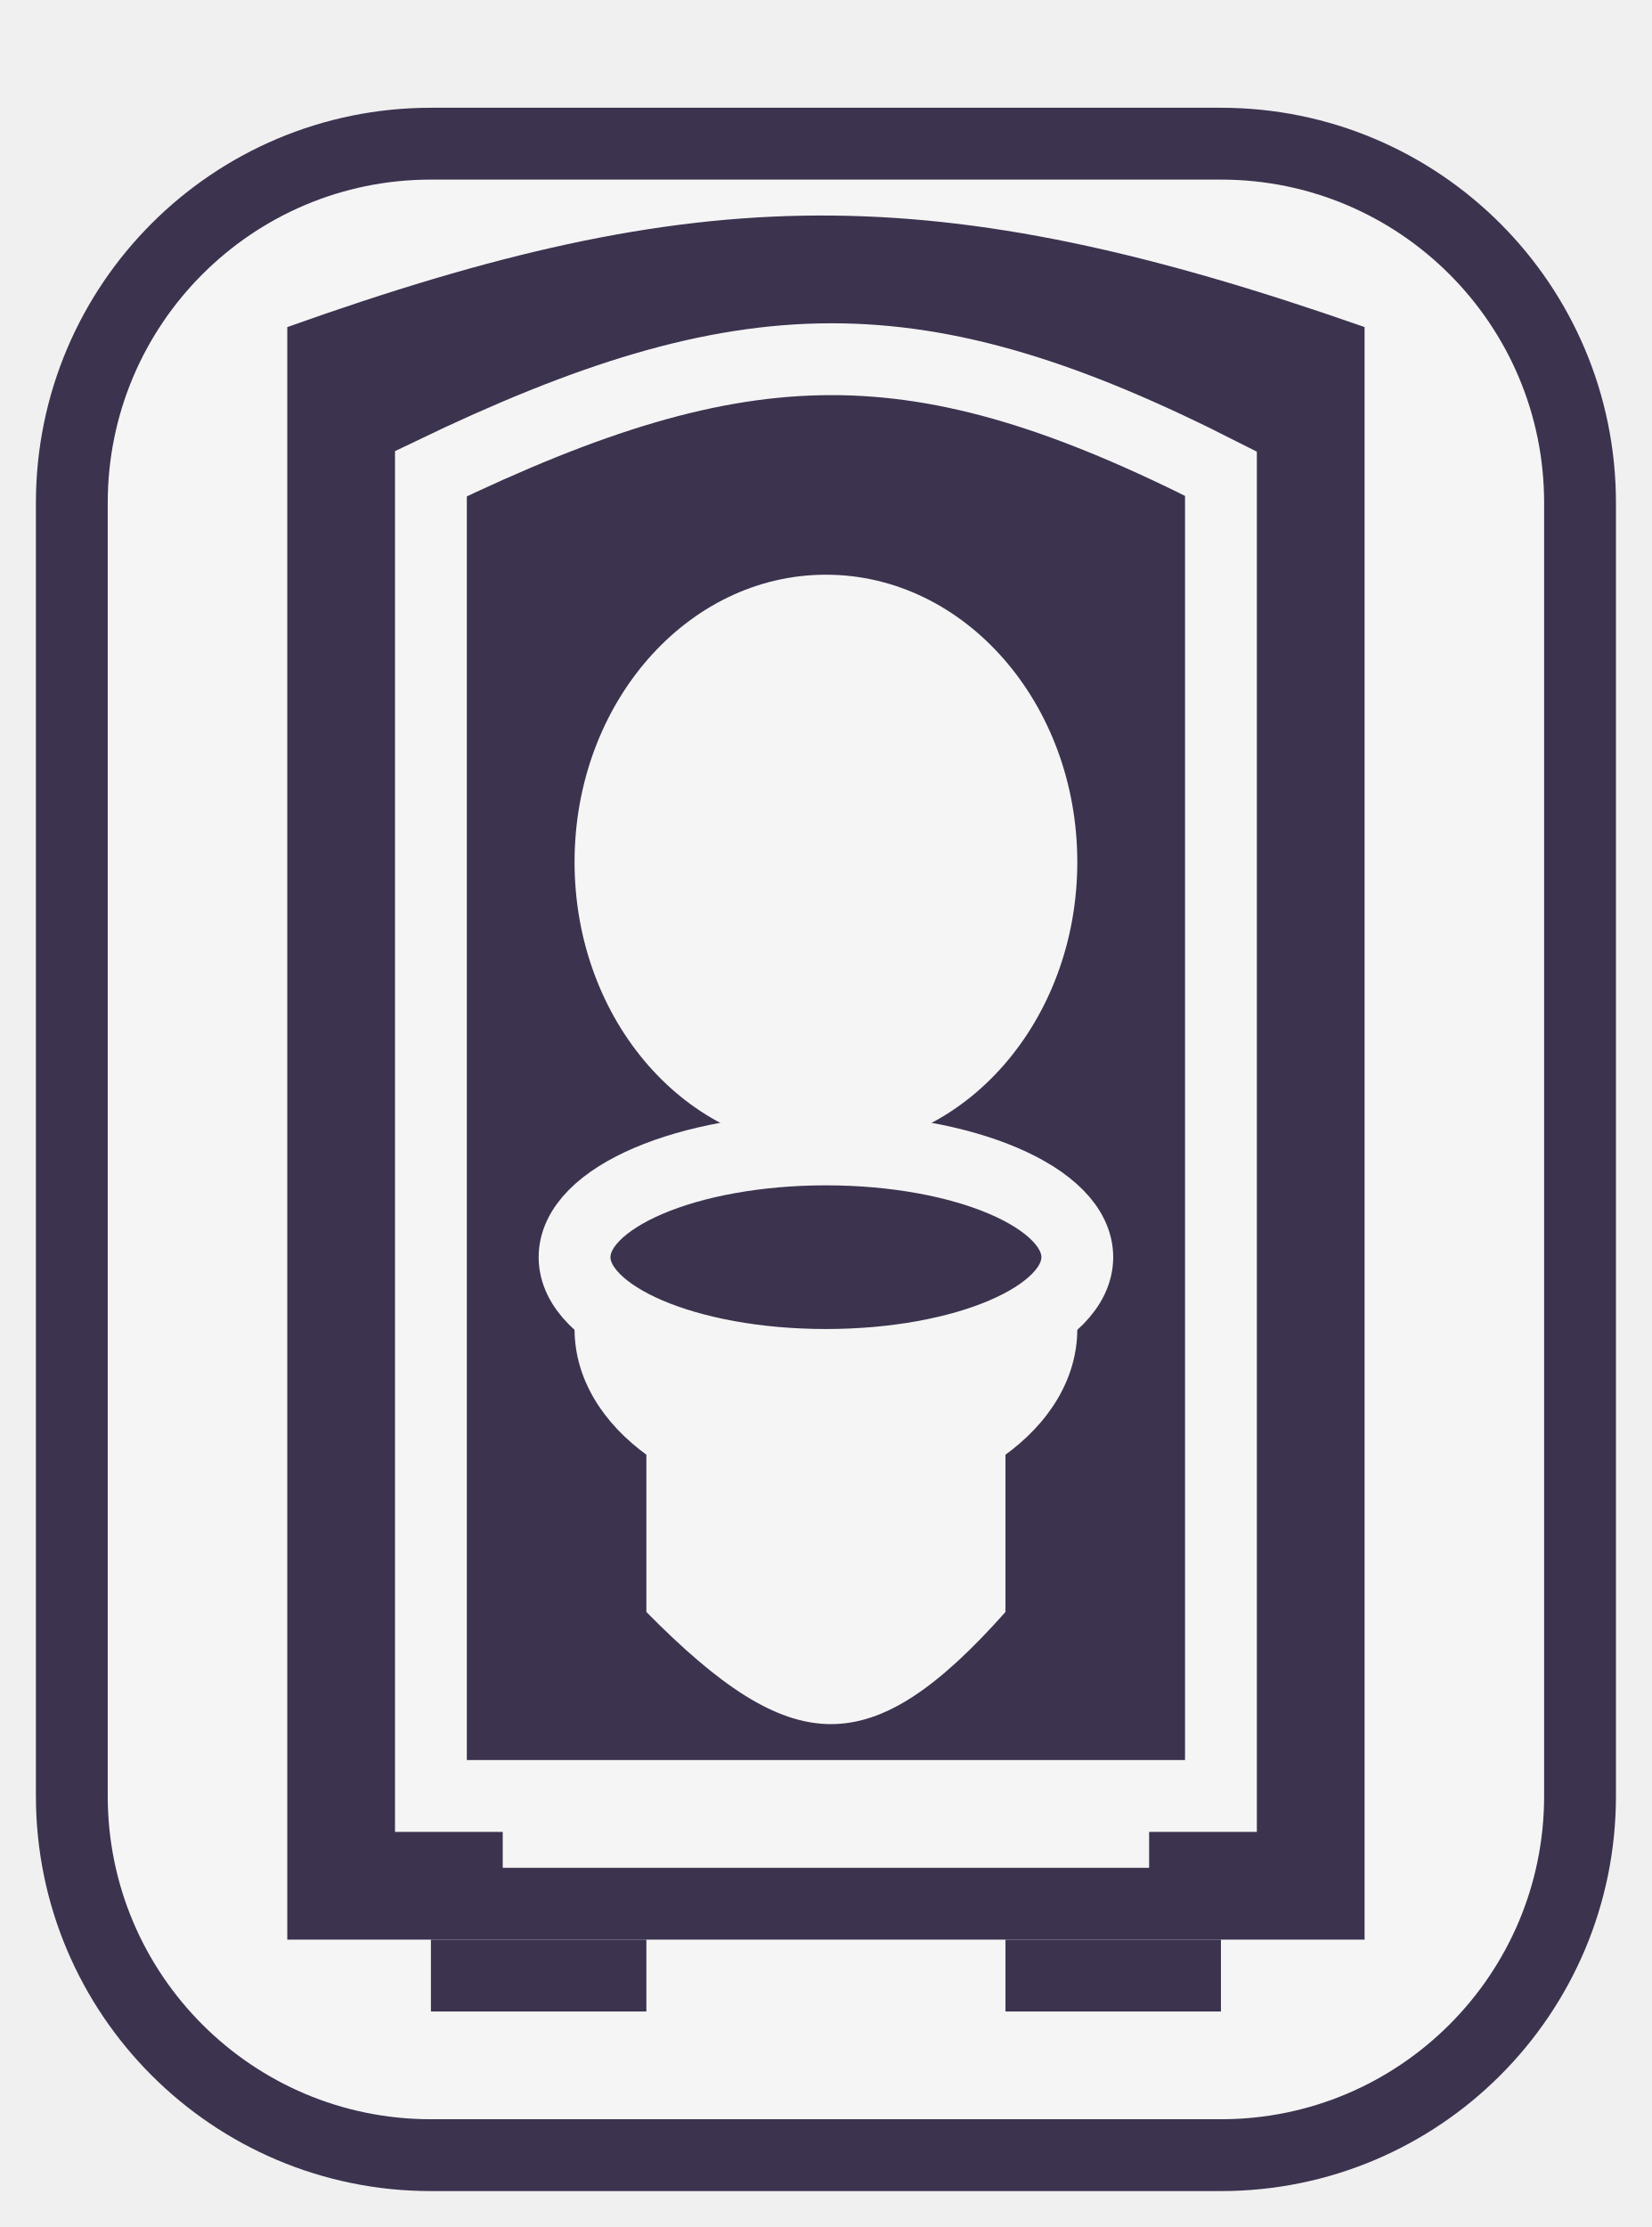
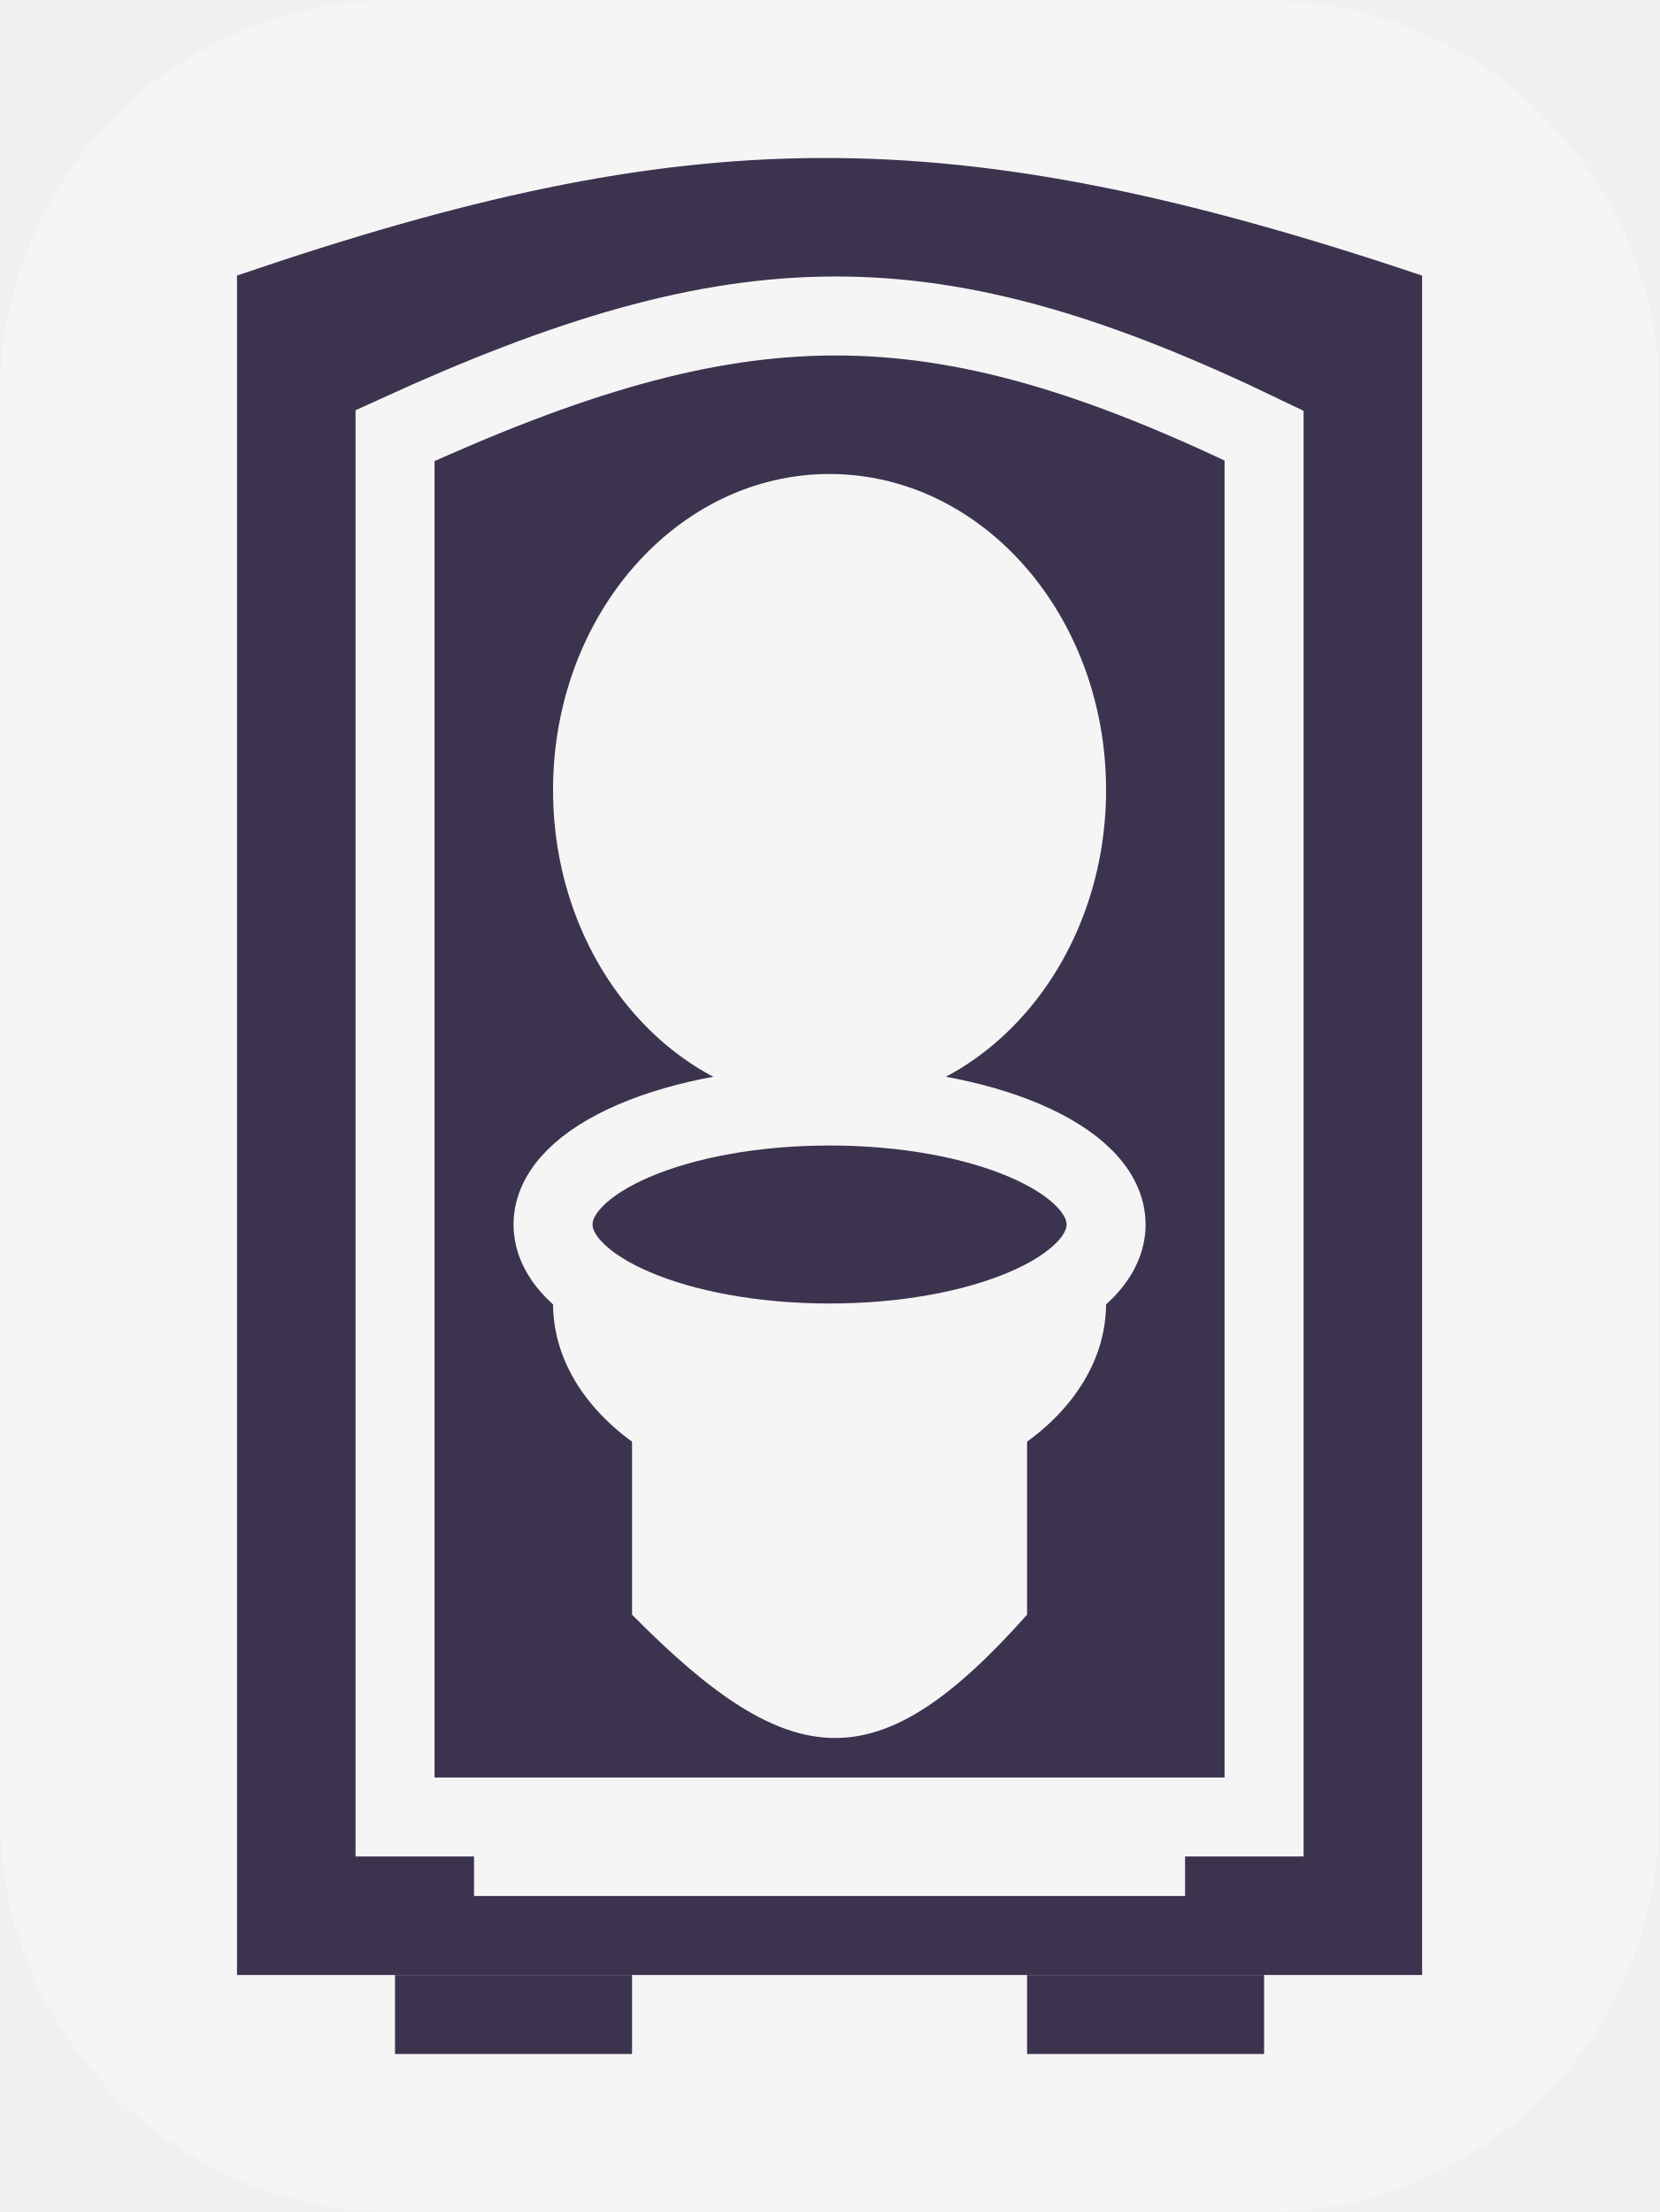
- <svg xmlns="http://www.w3.org/2000/svg" width="23" height="31" viewBox="0 0 23 31" fill="none">
-   <rect x="1" y="2" width="21" height="28" rx="5" fill="#F5F5F5" stroke="#3C334F" />
-   <rect x="6" y="27" width="3" height="1" fill="#3C334F" />
-   <rect x="14" y="27" width="3" height="1" fill="#3C334F" />
-   <path d="M4 4.553C9.709 2.518 12.988 2.447 19 4.553V27H4V4.553Z" fill="#3C334F" />
-   <path d="M6 6.594C10.377 4.485 12.786 4.453 17 6.594V25H6V6.594Z" stroke="#F5F5F5" />
-   <path d="M9 18H14V22.439C12.119 24.553 11.022 24.487 9 22.439V18Z" fill="#F5F5F5" />
-   <ellipse cx="11.5" cy="18.5" rx="3.5" ry="2.5" fill="#F5F5F5" />
-   <ellipse cx="11.5" cy="12" rx="3.5" ry="4" fill="#F5F5F5" />
-   <ellipse cx="11.5" cy="17.5" rx="3.5" ry="1.5" fill="#3C334F" stroke="#F5F5F5" />
-   <rect x="7" y="25" width="9" height="1" fill="#F5F5F5" />
+ <svg xmlns="http://www.w3.org/2000/svg" width="21" height="28" viewBox="0 0 21 28" fill="none">
+   <g clip-path="url(#clip0_115_12)">
+     <rect width="21" height="28" rx="5" fill="#F5F5F5" />
+     <rect x="5" y="25" width="3" height="1" fill="#3C334F" />
+     <rect x="13" y="25" width="3" height="1" fill="#3C334F" />
+     <path d="M3 3.488C8.709 1.538 11.988 1.47 18 3.488V25H3V3.488Z" fill="#3C334F" />
+     <path d="M5 5.514C9.377 3.51 11.786 3.48 16 5.514V23H5V5.514Z" stroke="#F5F5F5" />
+     <path d="M8 16H13V20.439C11.119 22.553 10.022 22.487 8 20.439V16Z" fill="#F5F5F5" />
+     <ellipse cx="10.5" cy="16.5" rx="3.5" ry="2.5" fill="#F5F5F5" />
+     <ellipse cx="10.5" cy="10" rx="3.5" ry="4" fill="#F5F5F5" />
+     <ellipse cx="10.5" cy="15.5" rx="3.5" ry="1.5" fill="#3C334F" stroke="#F5F5F5" />
+     <rect x="6" y="23" width="9" height="1" fill="#F5F5F5" />
+   </g>
+   <defs>
+     <clipPath id="clip0_115_12">
+       <rect width="21" height="28" fill="white" />
+     </clipPath>
+   </defs>
</svg>
